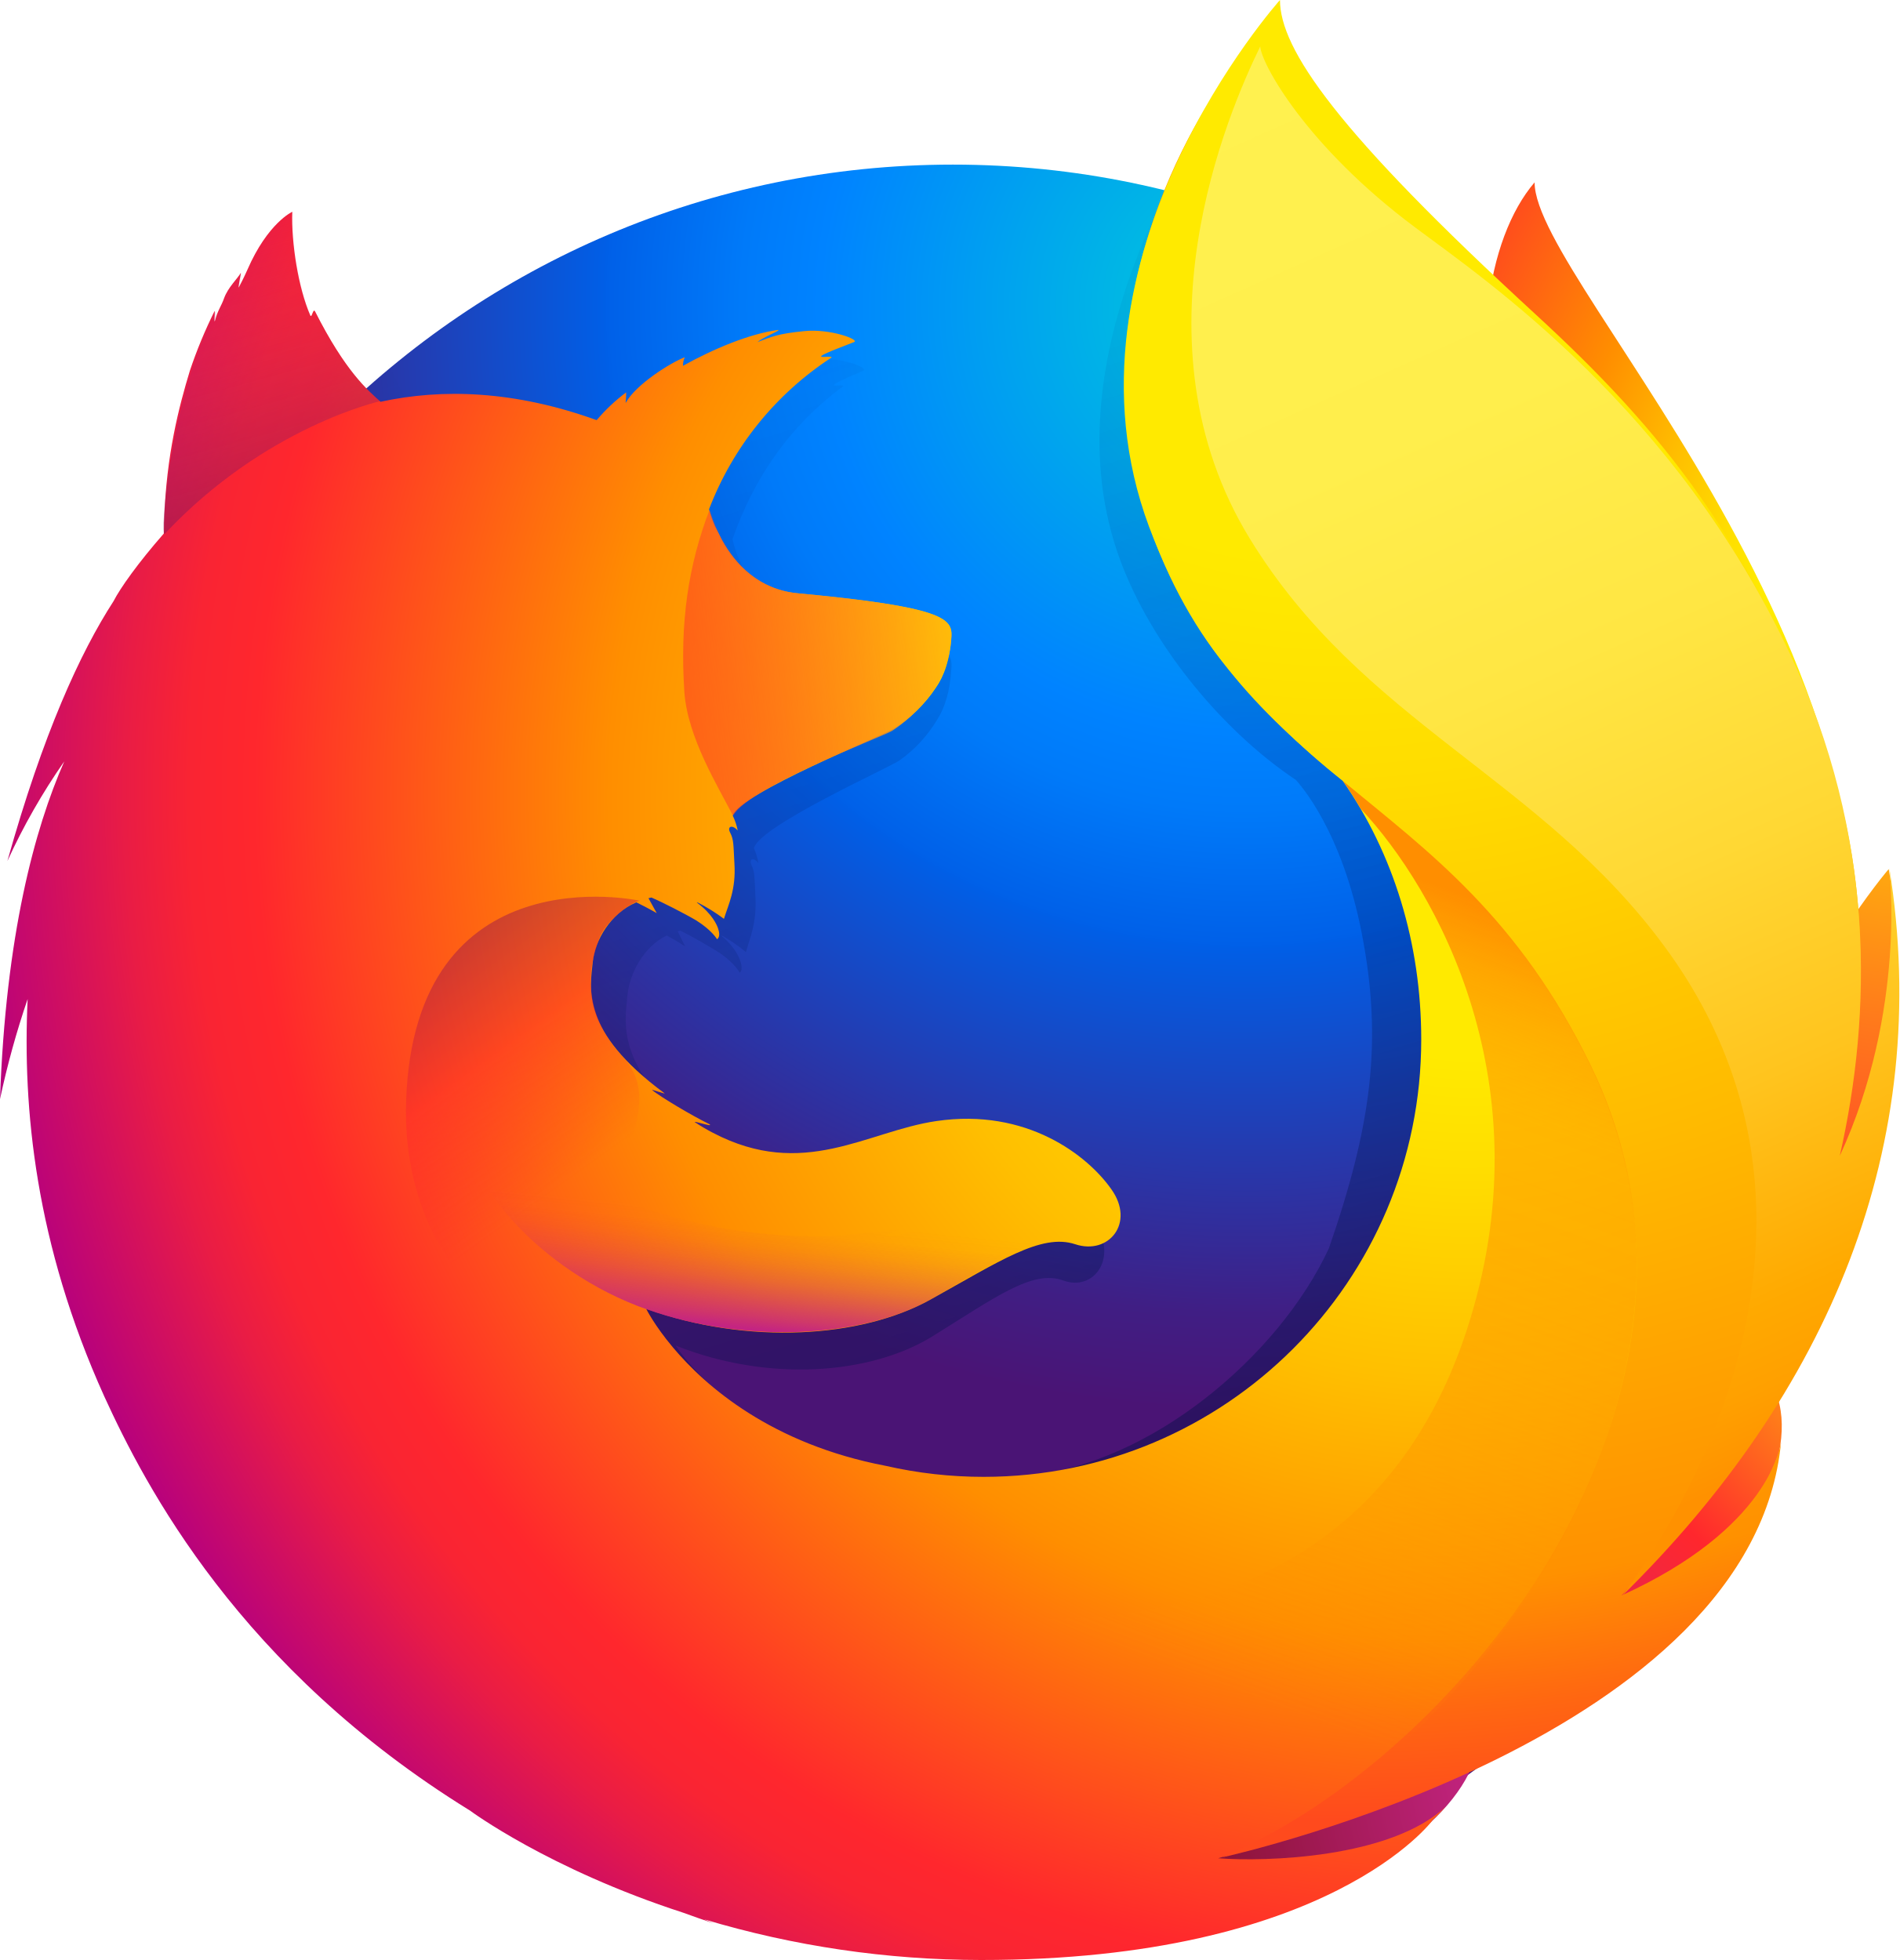
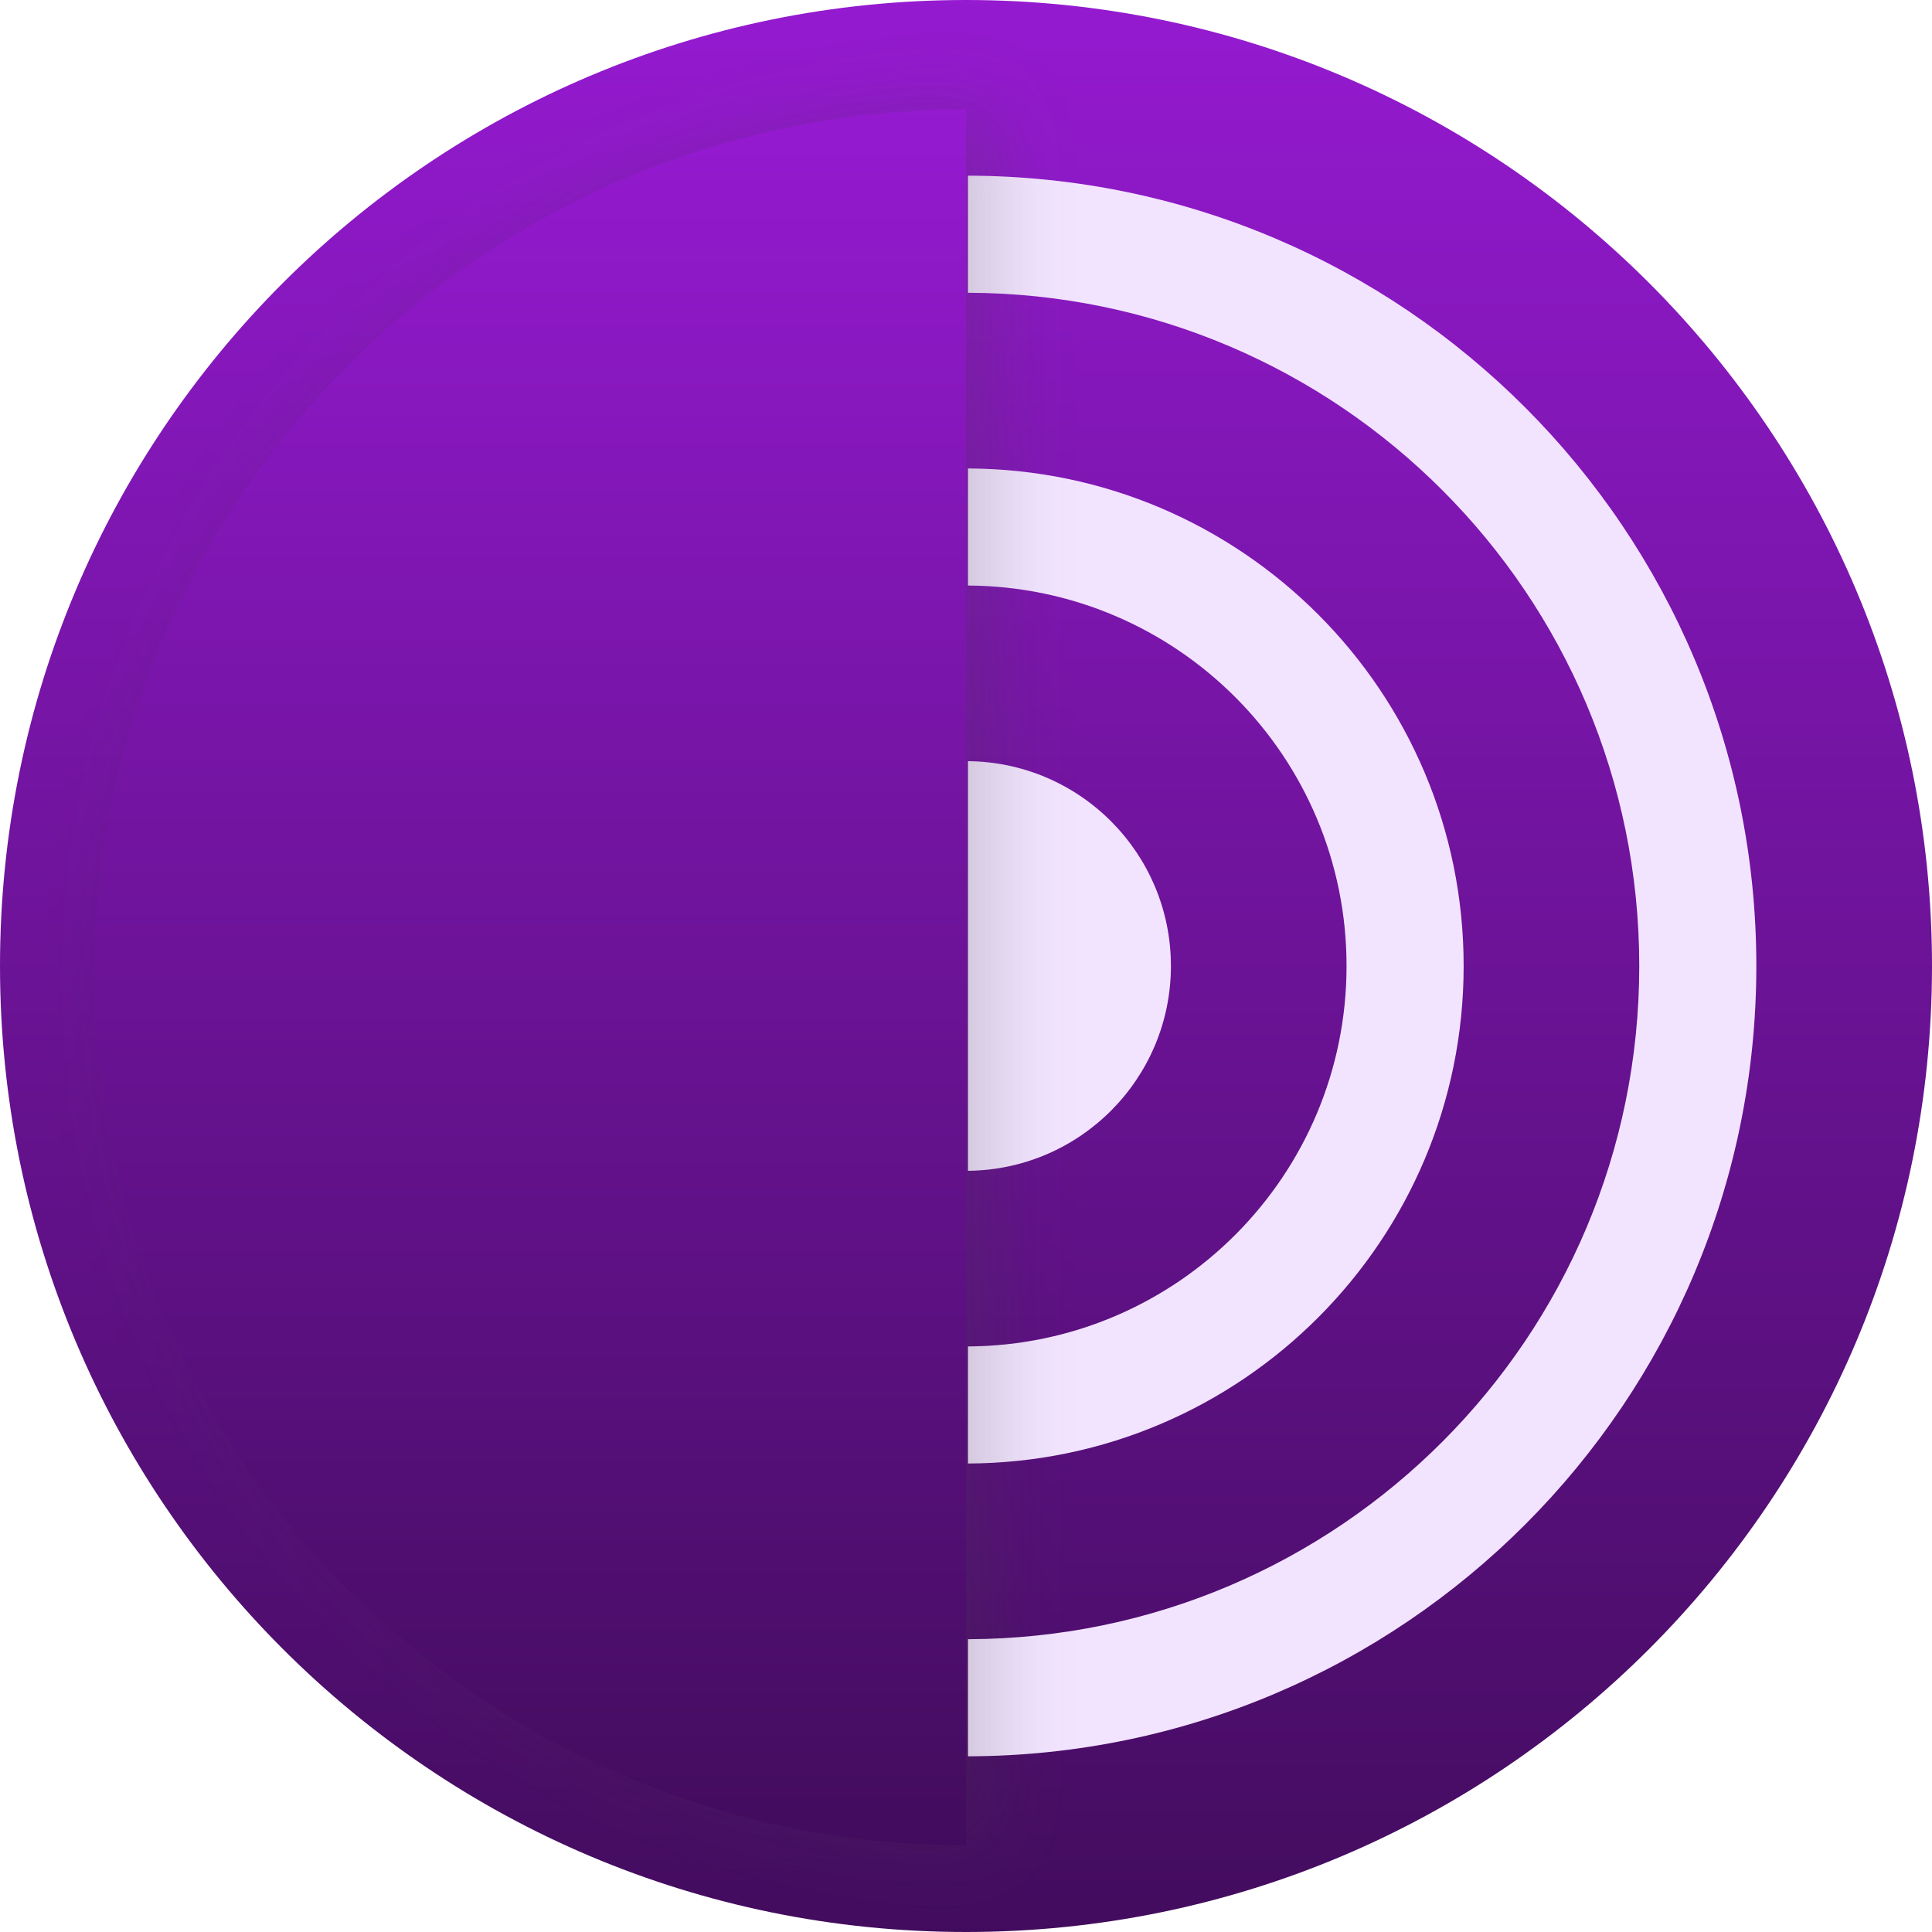
- <svg xmlns="http://www.w3.org/2000/svg" viewBox="0 0 953.37 984">
+ <svg xmlns="http://www.w3.org/2000/svg" xmlns:xlink="http://www.w3.org/1999/xlink" width="512px" height="512px" viewBox="0 0 512 512" version="1.1">
  <defs>
-     <radialGradient id="radial-gradient" cx="-14491.11" cy="9293.72" fx="-14519.876" r="450.88" gradientTransform="matrix(0.76, 0.03, 0.05, -1.12, 11485.79, 11147.95)" gradientUnits="userSpaceOnUse">
-       <stop offset="0.1" stop-color="#ffea00" />
-       <stop offset="0.17" stop-color="#ffde00" />
-       <stop offset="0.28" stop-color="#ffbf00" />
-       <stop offset="0.43" stop-color="#ff8e00" />
-       <stop offset="0.77" stop-color="#ff272d" />
-       <stop offset="0.87" stop-color="#e0255a" />
-       <stop offset="0.95" stop-color="#cc2477" />
-       <stop offset="1" stop-color="#c42482" />
-     </radialGradient>
-     <radialGradient id="radial-gradient-2" cx="-7587.48" cy="8863.48" r="791.23" gradientTransform="matrix(1.23, 0, 0, -1.23, 9957.91, 11055.45)" gradientUnits="userSpaceOnUse">
-       <stop offset="0" stop-color="#00ccda" />
-       <stop offset="0.22" stop-color="#0083ff" />
-       <stop offset="0.26" stop-color="#007af9" />
-       <stop offset="0.33" stop-color="#0060e8" />
-       <stop offset="0.33" stop-color="#005fe7" />
-       <stop offset="0.44" stop-color="#2639ad" />
-       <stop offset="0.52" stop-color="#401e84" />
-       <stop offset="0.57" stop-color="#4a1475" />
-     </radialGradient>
-     <linearGradient id="linear-gradient" x1="540.64" y1="254.8" x2="349.2" y2="881.03" gradientTransform="matrix(1, 0, 0, -1, 0, 984)" gradientUnits="userSpaceOnUse">
-       <stop offset="0" stop-color="#000f43" stop-opacity="0.4" />
-       <stop offset="0.48" stop-color="#001962" stop-opacity="0.17" />
-       <stop offset="1" stop-color="#002079" stop-opacity="0" />
+     <linearGradient x1="50%" y1="100%" x2="50%" y2="0%" id="linearGradient-1">
+       <stop stop-color="#420C5D" offset="0%" />
+       <stop stop-color="#951AD1" offset="100%" />
    </linearGradient>
-     <radialGradient id="radial-gradient-3" cx="-8337.74" cy="7467.89" r="266.89" gradientTransform="matrix(1.22, 0.12, 0.12, -1.22, 10240.78, 10765.16)" gradientUnits="userSpaceOnUse">
-       <stop offset="0" stop-color="#ffea00" />
-       <stop offset="0.5" stop-color="#ff272d" />
-       <stop offset="1" stop-color="#c42482" />
-     </radialGradient>
-     <radialGradient id="radial-gradient-4" cx="-8361.89" cy="7723.8" r="445.68" gradientTransform="matrix(1.22, 0.12, 0.12, -1.22, 10240.78, 10765.16)" gradientUnits="userSpaceOnUse">
-       <stop offset="0" stop-color="#ffe900" />
-       <stop offset="0.16" stop-color="#ffaf0e" />
-       <stop offset="0.32" stop-color="#ff7a1b" />
-       <stop offset="0.47" stop-color="#ff4e26" />
-       <stop offset="0.62" stop-color="#ff2c2e" />
-       <stop offset="0.76" stop-color="#ff1434" />
-       <stop offset="0.89" stop-color="#ff0538" />
-       <stop offset="1" stop-color="#ff0039" />
-     </radialGradient>
-     <radialGradient id="radial-gradient-5" cx="-8298.85" cy="7310.66" r="408.96" gradientTransform="matrix(1.22, 0.12, 0.12, -1.22, 10240.78, 10765.16)" gradientUnits="userSpaceOnUse">
-       <stop offset="0" stop-color="#ff272d" />
-       <stop offset="0.5" stop-color="#c42482" />
-       <stop offset="0.99" stop-color="#620700" />
-     </radialGradient>
-     <radialGradient id="radial-gradient-6" cx="715.19" cy="589.96" fx="743.167" fy="576.132" r="782.18" gradientTransform="matrix(1, 0, 0, -1, 0, 984)" gradientUnits="userSpaceOnUse">
-       <stop offset="0.16" stop-color="#ffea00" />
-       <stop offset="0.23" stop-color="#ffde00" />
-       <stop offset="0.37" stop-color="#ffbf00" />
-       <stop offset="0.54" stop-color="#ff8e00" />
-       <stop offset="0.76" stop-color="#ff272d" />
-       <stop offset="0.8" stop-color="#f92433" />
-       <stop offset="0.84" stop-color="#e91c45" />
-       <stop offset="0.89" stop-color="#cf0e62" />
-       <stop offset="0.94" stop-color="#b5007f" />
-     </radialGradient>
-     <radialGradient id="radial-gradient-7" cx="670.34" cy="952.71" r="891.45" gradientTransform="matrix(1, 0, 0, -1, 0, 984)" gradientUnits="userSpaceOnUse">
-       <stop offset="0.28" stop-color="#ffea00" />
-       <stop offset="0.4" stop-color="#fd0" />
-       <stop offset="0.63" stop-color="#ffba00" />
-       <stop offset="0.86" stop-color="#ff9100" />
-       <stop offset="0.93" stop-color="#ff6711" />
-       <stop offset="0.99" stop-color="#ff4a1d" />
-     </radialGradient>
-     <linearGradient id="linear-gradient-2" x1="-9023.45" y1="7636.92" x2="-8716.42" y2="7715.18" gradientTransform="matrix(1.22, 0.12, 0.12, -1.22, 10240.78, 10765.16)" gradientUnits="userSpaceOnUse">
-       <stop offset="0" stop-color="#c42482" stop-opacity="0.5" />
-       <stop offset="0.47" stop-color="#ff272d" stop-opacity="0.5" />
-       <stop offset="0.49" stop-color="#ff2c2c" stop-opacity="0.51" />
-       <stop offset="0.68" stop-color="#ff7a1a" stop-opacity="0.72" />
-       <stop offset="0.83" stop-color="#ffb20d" stop-opacity="0.87" />
-       <stop offset="0.94" stop-color="#ffd605" stop-opacity="0.96" />
-       <stop offset="1" stop-color="#ffe302" />
-     </linearGradient>
-     <linearGradient id="linear-gradient-3" x1="188.87" y1="2081.23" x2="134.3" y2="2221.08" gradientTransform="matrix(0.99, 0.1, 0.1, -0.99, -250.09, 2306.15)" gradientUnits="userSpaceOnUse">
-       <stop offset="0" stop-color="#891551" stop-opacity="0.6" />
-       <stop offset="1" stop-color="#c42482" stop-opacity="0" />
-     </linearGradient>
-     <linearGradient id="linear-gradient-4" x1="-38.43" y1="278.04" x2="55.68" y2="171.16" gradientTransform="matrix(0.99, 0.1, 0.1, -0.99, 229.04, 745.74)" gradientUnits="userSpaceOnUse">
-       <stop offset="0.01" stop-color="#891551" stop-opacity="0.5" />
-       <stop offset="0.48" stop-color="#ff272d" stop-opacity="0.5" />
-       <stop offset="1" stop-color="#ff272d" stop-opacity="0" />
-     </linearGradient>
-     <linearGradient id="linear-gradient-5" x1="142.46" y1="93.68" x2="142.53" y2="168.46" gradientTransform="matrix(0.99, 0.1, 0.1, -0.99, 229.04, 745.74)" gradientUnits="userSpaceOnUse">
-       <stop offset="0" stop-color="#c42482" />
-       <stop offset="0.08" stop-color="#c42482" stop-opacity="0.81" />
-       <stop offset="0.21" stop-color="#c42482" stop-opacity="0.57" />
-       <stop offset="0.33" stop-color="#c42482" stop-opacity="0.36" />
-       <stop offset="0.45" stop-color="#c42482" stop-opacity="0.2" />
-       <stop offset="0.56" stop-color="#c42482" stop-opacity="0.09" />
-       <stop offset="0.67" stop-color="#c42482" stop-opacity="0.02" />
-       <stop offset="0.77" stop-color="#c42482" stop-opacity="0" />
-     </linearGradient>
-     <linearGradient id="linear-gradient-6" x1="620.52" y1="947.88" x2="926.18" y2="264.39" gradientTransform="matrix(1, 0, 0, -1, 0, 984)" gradientUnits="userSpaceOnUse">
-       <stop offset="0" stop-color="#fff14f" />
-       <stop offset="0.27" stop-color="#ffee4c" />
-       <stop offset="0.45" stop-color="#ffe643" />
-       <stop offset="0.61" stop-color="#ffd834" />
-       <stop offset="0.76" stop-color="#ffc41e" />
-       <stop offset="0.89" stop-color="#ffab02" />
-       <stop offset="0.9" stop-color="#ffa900" />
-       <stop offset="0.95" stop-color="#ffa000" />
-       <stop offset="1" stop-color="#ff9100" />
-     </linearGradient>
-     <linearGradient id="linear-gradient-7" x1="680.88" y1="554.79" x2="536.1" y2="166.04" gradientTransform="matrix(1, 0, 0, -1, 0, 984)" gradientUnits="userSpaceOnUse">
-       <stop offset="0" stop-color="#ff8e00" />
-       <stop offset="0.04" stop-color="#ff8e00" stop-opacity="0.86" />
-       <stop offset="0.08" stop-color="#ff8e00" stop-opacity="0.73" />
-       <stop offset="0.13" stop-color="#ff8e00" stop-opacity="0.63" />
-       <stop offset="0.18" stop-color="#ff8e00" stop-opacity="0.56" />
-       <stop offset="0.23" stop-color="#ff8e00" stop-opacity="0.51" />
-       <stop offset="0.28" stop-color="#ff8e00" stop-opacity="0.5" />
-       <stop offset="0.39" stop-color="#ff8e00" stop-opacity="0.48" />
-       <stop offset="0.52" stop-color="#ff8e00" stop-opacity="0.42" />
-       <stop offset="0.68" stop-color="#ff8e00" stop-opacity="0.31" />
-       <stop offset="0.84" stop-color="#ff8e00" stop-opacity="0.17" />
-       <stop offset="1" stop-color="#ff8e00" stop-opacity="0" />
-     </linearGradient>
+     <path d="M25,29 C152.578,29 256,131.975 256,259 C256,386.025 152.578,489 25,489 L25,29 Z" id="path-2" />
+     <filter x="-18.2%" y="-7.4%" width="129.4%" height="114.8%" filterUnits="objectBoundingBox" id="filter-3">
+       <feOffset dx="-8" dy="0" in="SourceAlpha" result="shadowOffsetOuter1" />
+       <feGaussianBlur stdDeviation="10" in="shadowOffsetOuter1" result="shadowBlurOuter1" />
+       <feColorMatrix values="0 0 0 0 0.251   0 0 0 0 0.251   0 0 0 0 0.251  0 0 0 0.2 0" type="matrix" in="shadowBlurOuter1" />
+     </filter>
  </defs>
-   <g id="Layer_2" data-name="Layer 2">
-     <g id="Layer_1-2" data-name="Layer 1">
-       <g id="Layer_2-2" data-name="Layer 2">
-         <g id="Firefox_-_Large" data-name="Firefox - Large">
-           <path d="M770.28,91.56c-23.95,27.88-35.1,90.64-10.82,154.26s61.5,49.8,84.7,114.67c30.62,85.6,16.37,200.59,16.37,200.59s36.81,106.61,62.47-6.63C979.79,341.74,770.28,143.94,770.28,91.56Z" style="fill:url(#radial-gradient)" />
-           <path id="_Path_" data-name=" Path " d="M478.07,974.64c245.24,0,443.9-199.74,443.9-446s-198.66-446-443.66-446S34.65,282.32,34.65,528.61C34.18,775.14,233.07,974.64,478.07,974.64Z" style="fill:url(#radial-gradient-2)" />
-           <path d="M810.67,803.64a246.8,246.8,0,0,1-30.12,18.18,705.31,705.31,0,0,0,38.3-63c9.46-10.47,18.13-20.65,25.19-31.65,3.44-5.41,7.31-12.08,11.42-19.82,24.92-44.9,52.4-117.56,53.18-192.2v-5.66a257.25,257.25,0,0,0-5.71-55.75c.2,1.43.38,2.86.56,4.29-.22-1.1-.41-2.21-.64-3.31.37,2,.66,4,1,6,5.09,43.22,1.47,85.37-16.68,116.45-.29.45-.58.88-.87,1.32,9.41-47.23,12.56-99.39,2.09-151.6,0,0-4.19-25.38-35.38-102.44-18-44.35-49.83-80.72-78-107.21-24.69-30.55-47.11-51-59.47-64.06C689.72,126,678.9,105.61,674.45,92.31c-3.85-1.93-53.14-49.81-57.05-51.63-21.51,33.35-89.16,137.67-57,235.15,14.58,44.17,51.47,90,90.07,115.74,1.69,1.94,23,25,33.09,77.16,10.45,53.85,5,95.86-16.54,158C641.73,681.24,577,735.12,516.3,740.63c-129.67,11.78-177.15-65.11-177.15-65.11C385.49,694,436.72,690.17,467.87,671c31.4-19.43,50.39-33.83,65.81-28.15C548.86,648.43,561,632,550.1,615a78.5,78.5,0,0,0-79.4-34.57c-31.43,5.11-60.23,30-101.41,5.89a86.29,86.29,0,0,1-7.73-5.06c-2.71-1.79,8.83,2.72,6.13.69-8-4.35-22.2-13.84-25.88-17.22-.61-.56,6.22,2.18,5.61,1.62-38.51-31.71-33.7-53.13-32.49-66.57,1-10.75,8-24.52,19.75-30.11,5.69,3.11,9.24,5.48,9.24,5.48s-2.43-5-3.74-7.58c.46-.2.9-.15,1.36-.34,4.66,2.25,15,8.1,20.41,11.67,7.07,5,9.33,9.44,9.33,9.44s1.86-1,.48-5.37c-.5-1.78-2.65-7.45-9.65-13.17h.44A81.61,81.61,0,0,1,374.42,478c2-7.18,5.53-14.68,4.75-28.09-.48-9.43-.26-11.87-1.92-15.51-1.49-3.13.83-4.35,3.42-1.1a32.5,32.5,0,0,0-2.21-7.4v-.24c3.23-11.24,68.25-40.46,73-43.88A67.2,67.2,0,0,0,470.59,361c3.62-5.76,6.34-13.85,7-26.11.36-8.84-3.76-14.73-69.51-21.62-18-1.77-28.53-14.8-34.53-26.82-1.09-2.59-2.21-4.94-3.33-7.28a57.68,57.68,0,0,1-2.56-8.43c10.75-30.87,28.81-57,55.37-76.7,1.45-1.32-5.78.34-4.34-1,1.69-1.54,12.71-6,14.79-7,2.54-1.2-10.88-6.9-22.73-5.51-12.07,1.36-14.63,2.8-21.07,5.53,2.67-2.66,11.17-6.15,9.18-6.13-13,2-29.18,9.56-43,18.12a10.66,10.66,0,0,1,.83-4.35c-6.44,2.73-22.26,13.79-26.87,23.14a44.29,44.29,0,0,0,.27-5.4,84.17,84.17,0,0,0-13.19,13.82l-.24.22c-37.36-15-70.23-16-98.05-9.28-6.09-6.11-9.06-1.64-22.91-32.07-.94-1.83.72,1.81,0,0-2.28-5.9,1.39,7.87,0,0-23.28,18.37-53.92,39.19-68.63,53.89-.18.59,17.16-4.9,0,0-6,1.72-5.6,5.28-6.51,37.5-.22,2.44,0,5.18-.22,7.38-11.75,15-19.75,27.64-22.78,34.21-15.19,26.18-31.93,67-48.15,131.55A334.82,334.82,0,0,1,75.2,398.36C61.71,432.63,48.67,486.44,46.07,569.3A482.08,482.08,0,0,1,58.6,518.64,473,473,0,0,0,93.33,719.71c9.33,22.82,24.76,57.46,51,95.4C226.9,902,343.31,956,472.21,956,606.79,956,727.64,897.13,810.67,803.64Z" style="fill:url(#linear-gradient)" />
-           <path d="M711.1,866.71c162.87-18.86,235-186.7,142.38-190C769.85,674,634,875.61,711.1,866.71Z" style="fill:url(#radial-gradient-3)" />
-           <path d="M865.21,642.42C977.26,577.21,948,436.34,948,436.34s-43.25,50.24-72.62,130.32C846.4,646,797.84,681.81,865.21,642.42Z" style="fill:url(#radial-gradient-4)" />
-           <path d="M509.47,950.06C665.7,999.91,800,876.84,717.21,835.74,642,798.68,435.32,926.49,509.47,950.06Z" style="fill:url(#radial-gradient-5)" />
-           <path d="M876.85,702.23c3.8-5.36,8.94-22.53,13.48-30.21,27.58-44.52,27.78-80,27.78-80.84,16.66-83.22,15.15-117.2,4.9-180-8.25-50.6-44.32-123.09-75.57-158-32.2-36-9.51-24.25-40.69-50.52-27.33-30.29-53.82-60.29-68.25-72.36C634.22,43.09,636.57,24.58,638.58,21.42c-.34.37-.84.92-1.47,1.64C635.87,18.14,635,14,635,14s-57,57-69,152c-7.83,62,15.38,126.68,49,168a381.62,381.62,0,0,0,59,58h0c25.4,36.48,39.38,81.49,39.38,129.91,0,121.24-98.34,219.53-219.65,219.53a220.14,220.14,0,0,1-49.13-5.52c-57.24-10.92-90.3-39.8-106.78-59.41-9.45-11.23-13.46-19.42-13.46-19.42,51.28,18.37,108,14.53,142.47-4.52,34.75-19.26,55.77-33.55,72.84-27.92,16.82,5.61,30.21-10.67,18.2-27.54-11.77-16.85-42.4-41-87.88-34.29-34.79,5.07-66.66,29.76-112.24,5.84a97.34,97.34,0,0,1-8.55-5c-3-1.77,9.77,2.69,6.79.68-8.87-4.32-24.57-13.73-28.64-17.07-.68-.56,6.88,2.16,6.2,1.6-42.62-31.45-37.3-52.69-36-66,1.07-10.66,8.81-24.32,21.86-29.86,6.3,3.08,10.23,5.43,10.23,5.43s-2.69-4.92-4.14-7.51c.51-.19,1-.15,1.5-.34,5.16,2.23,16.58,8,22.59,11.57,7.83,4.95,10.32,9.36,10.32,9.36s2.06-1,.54-5.33c-.56-1.77-2.93-7.39-10.68-13.07h.48a91.65,91.65,0,0,1,13.13,8.17c2.19-7.12,6.12-14.56,5.25-27.86-.53-9.35-.28-11.78-2.12-15.39-1.65-3.1.92-4.31,3.78-1.09a29.73,29.73,0,0,0-2.44-7.34v-.24c3.57-11.14,75.53-40.12,80.77-43.51a70.24,70.24,0,0,0,21.17-20.63c4-5.72,7-13.73,7.75-25.89.25-5.48-1.44-9.82-20.5-14-11.44-2.49-29.14-4.91-56.43-7.47-19.9-1.76-31.58-14.68-38.21-26.6-1.21-2.57-2.45-4.9-3.68-7.22a53.41,53.41,0,0,1-2.83-8.36,158.47,158.47,0,0,1,61.28-76.06c1.6-1.31-6.4.33-4.8-1,1.87-1.52,14.06-5.93,16.37-6.92,2.81-1.19-12-6.84-25.16-5.47-13.36,1.35-16.19,2.78-23.32,5.49,3-2.64,12.37-6.1,10.16-6.08-14.4,2-32.3,9.48-47.6,18a9.72,9.72,0,0,1,.92-4.31c-7.13,2.71-24.64,13.67-29.73,23a39.79,39.79,0,0,0,.29-5.35,88.55,88.55,0,0,0-14.6,13.7l-.27.22C258.14,196,221.75,195,191,201.72c-6.74-6.06-17.57-15.23-32.89-45.4-1-1.82-1.6,3.75-2.4,2-6-13.81-9.55-36.44-9-52,0,0-12.32,5.61-22.51,29.06-1.89,4.21-3.11,6.54-4.32,8.87-.56.68,1.27-7.7,1-7.24-1.77,3-6.36,7.19-8.37,12.62-1.38,4-3.32,6.27-4.56,11.29l-.29.46c-.1-1.48.37-6.08,0-5.14A235.4,235.4,0,0,0,95.34,186c-5.49,18-11.88,42.61-12.89,74.57-.24,2.42,0,5.14-.25,7.32-13,14.83-21.86,27.39-25.2,33.91-16.81,26-35.33,66.44-53.29,130.46a319.35,319.35,0,0,1,28.54-50C17.32,416.25,2.89,469.62,0,551.8a436.92,436.92,0,0,1,13.87-50.24C11.29,556.36,17.68,624.3,52.32,701c20.57,45,67.92,136.6,183.62,208h0s39.36,29.3,107,51.26c5,1.81,10.06,3.6,15.23,5.33q-2.43-1-4.71-2A484.9,484.9,0,0,0,492.27,984c175.18.15,226.85-70.2,226.85-70.2l-.51.38q3.71-3.49,7.14-7.26c-27.64,26.08-90.75,27.84-114.3,26,40.22-11.81,66.69-21.81,118.17-41.52q9-3.36,18.48-7.64l2-.94c1.25-.58,2.49-1.13,3.75-1.74a349.3,349.3,0,0,0,70.26-44c51.7-41.3,63-81.56,68.83-108.1-.82,2.54-3.37,8.47-5.17,12.32-13.31,28.48-42.84,46-74.91,61a689.05,689.05,0,0,0,42.38-62.44C865.77,729.39,869,713.15,876.85,702.23Z" style="fill:url(#radial-gradient-6)" />
-           <path d="M813.92,801c21.08-23.24,40-49.82,54.35-80,36.9-77.58,94-206.58,49-341.31C881.77,273.22,833,215,771.11,158.12,670.56,65.76,642.48,24.52,642.48,0c0,0-116.09,129.41-65.74,264.38s153.46,130,221.68,270.87c80.27,165.74-64.95,346.61-185,397.24,7.35-1.63,267-60.38,280.61-208.88C893.68,726.34,887.83,767.41,813.92,801Z" style="fill:url(#radial-gradient-7)" />
-           <path d="M477.59,319.37c.39-8.77-4.16-14.66-76.68-21.46-29.84-2.76-41.26-30.33-44.75-41.94-10.61,27.56-15,56.49-12.64,91.48,1.61,22.92,17,47.52,24.37,62,0,0,1.64-2.13,2.39-2.91,13.86-14.43,71.94-36.42,77.39-39.54C453.69,363.16,476.58,346.44,477.59,319.37Z" style="fill:url(#linear-gradient-2)" />
-           <path d="M158.31,156.47c-1-1.82-1.6,3.75-2.4,2-6-13.81-9.58-36.2-8.72-52,0,0-12.32,5.61-22.51,29.06-1.89,4.21-3.11,6.54-4.32,8.86-.56.68,1.27-7.7,1-7.24-1.77,3-6.36,7.19-8.35,12.38-1.65,4.24-3.35,6.52-4.61,11.77-.39,1.43.39-6.32,0-5.38C84.72,201.68,80.19,271,82.69,268,133.17,214.14,191,201.36,191,201.36c-6.15-4.53-19.53-17.63-32.7-44.89Z" style="fill:url(#linear-gradient-3)" />
-           <path d="M349.84,720.1c-69.72-29.77-149-71.75-146-167.14C207.92,427.35,321,452.18,321,452.18c-4.27,1-15.68,9.16-19.72,17.82-4.27,10.83-12.07,35.28,11.55,60.9,37.09,40.19-76.2,95.36,98.66,199.57,4.41,2.4-41-1.43-61.64-10.36Z" style="fill:url(#linear-gradient-4)" />
-           <path d="M325.07,657.5c49.44,17.21,107,14.19,141.52-4.86,23.09-12.85,52.7-33.43,70.92-28.35-15.78-6.24-27.73-9.15-42.1-9.86-2.45,0-5.38,0-8-.32a136,136,0,0,0-15.76.86c-8.9.82-18.77,6.43-27.74,5.53-.48,0,8.7-3.77,8-3.61-4.75,1-9.92,1.21-15.37,1.88-3.47.39-6.45.82-9.89,1-103,8.73-190-55.81-190-55.81-7.41,25,33.17,74.3,88.52,93.57Z" style="fill:url(#linear-gradient-5)" />
-           <path d="M813.74,801.65c104.16-102.27,156.86-226.58,134.58-366,0,0,8.9,71.5-24.85,144.63,16.21-71.39,18.1-160.11-25-252C841,205.64,746.45,141.11,710.35,114.19,655.66,73.4,633,31.87,632.57,23.3c-16.34,33.48-65.77,148.2-5.31,247,56.64,92.56,145.86,120,208.33,205C950.67,631.67,813.74,801.65,813.74,801.65Z" style="fill:url(#linear-gradient-6)" />
-           <path d="M798.81,535.55C762.41,460.35,717,427.55,674,392c5,7,6.23,9.47,9,14,37.83,40.32,93.61,138.66,53.11,262.11C659.88,900.48,355,791.06,323,760.32,335.93,894.81,561,959.16,707.6,872,791,793,858.47,658.79,798.81,535.55Z" style="fill:url(#linear-gradient-7)" />
+   <g id="Assets" stroke="none" stroke-width="1" fill="none" fill-rule="evenodd">
+     <g id="icon_512x512">
+       <g id="Group">
+         <g id="tb_icon/Stable">
+           <g id="Stable">
+             <circle id="background" fill="#F2E4FF" fill-rule="nonzero" cx="256" cy="256" r="246" />
+             <path d="M256.525,465.44 L256.525,434.407 C354.826,434.123 434.421,354.365 434.421,255.993 C434.421,157.628 354.826,77.87 256.525,77.586 L256.525,46.553 C371.964,46.844 465.447,140.49 465.447,255.993 C465.447,371.503 371.964,465.156 256.525,465.44 Z M256.525,356.82 C311.97,356.529 356.849,311.516 356.849,255.993 C356.849,200.477 311.97,155.464 256.525,155.173 L256.525,124.147 C329.115,124.43 387.882,183.339 387.882,255.993 C387.882,328.654 329.115,387.562 256.525,387.846 L256.525,356.82 Z M256.525,201.719 C286.267,202.003 310.303,226.18 310.303,255.993 C310.303,285.812 286.267,309.99 256.525,310.274 L256.525,201.719 Z M0,255.993 C0,397.384 114.609,512 256,512 C397.384,512 512,397.384 512,255.993 C512,114.609 397.384,0 256,0 C114.609,0 0,114.609 0,255.993 Z" id="center" fill="url(#linearGradient-1)" />
+             <g id="half" transform="translate(140.5, 259) scale(-1, 1) translate(-140.5, -259) ">
+               <use fill="black" fill-opacity="1" filter="url(#filter-3)" xlink:href="#path-2" />
+               <use fill="url(#linearGradient-1)" fill-rule="evenodd" xlink:href="#path-2" />
+             </g>
+           </g>
        </g>
      </g>
    </g>
  </g>
</svg>
